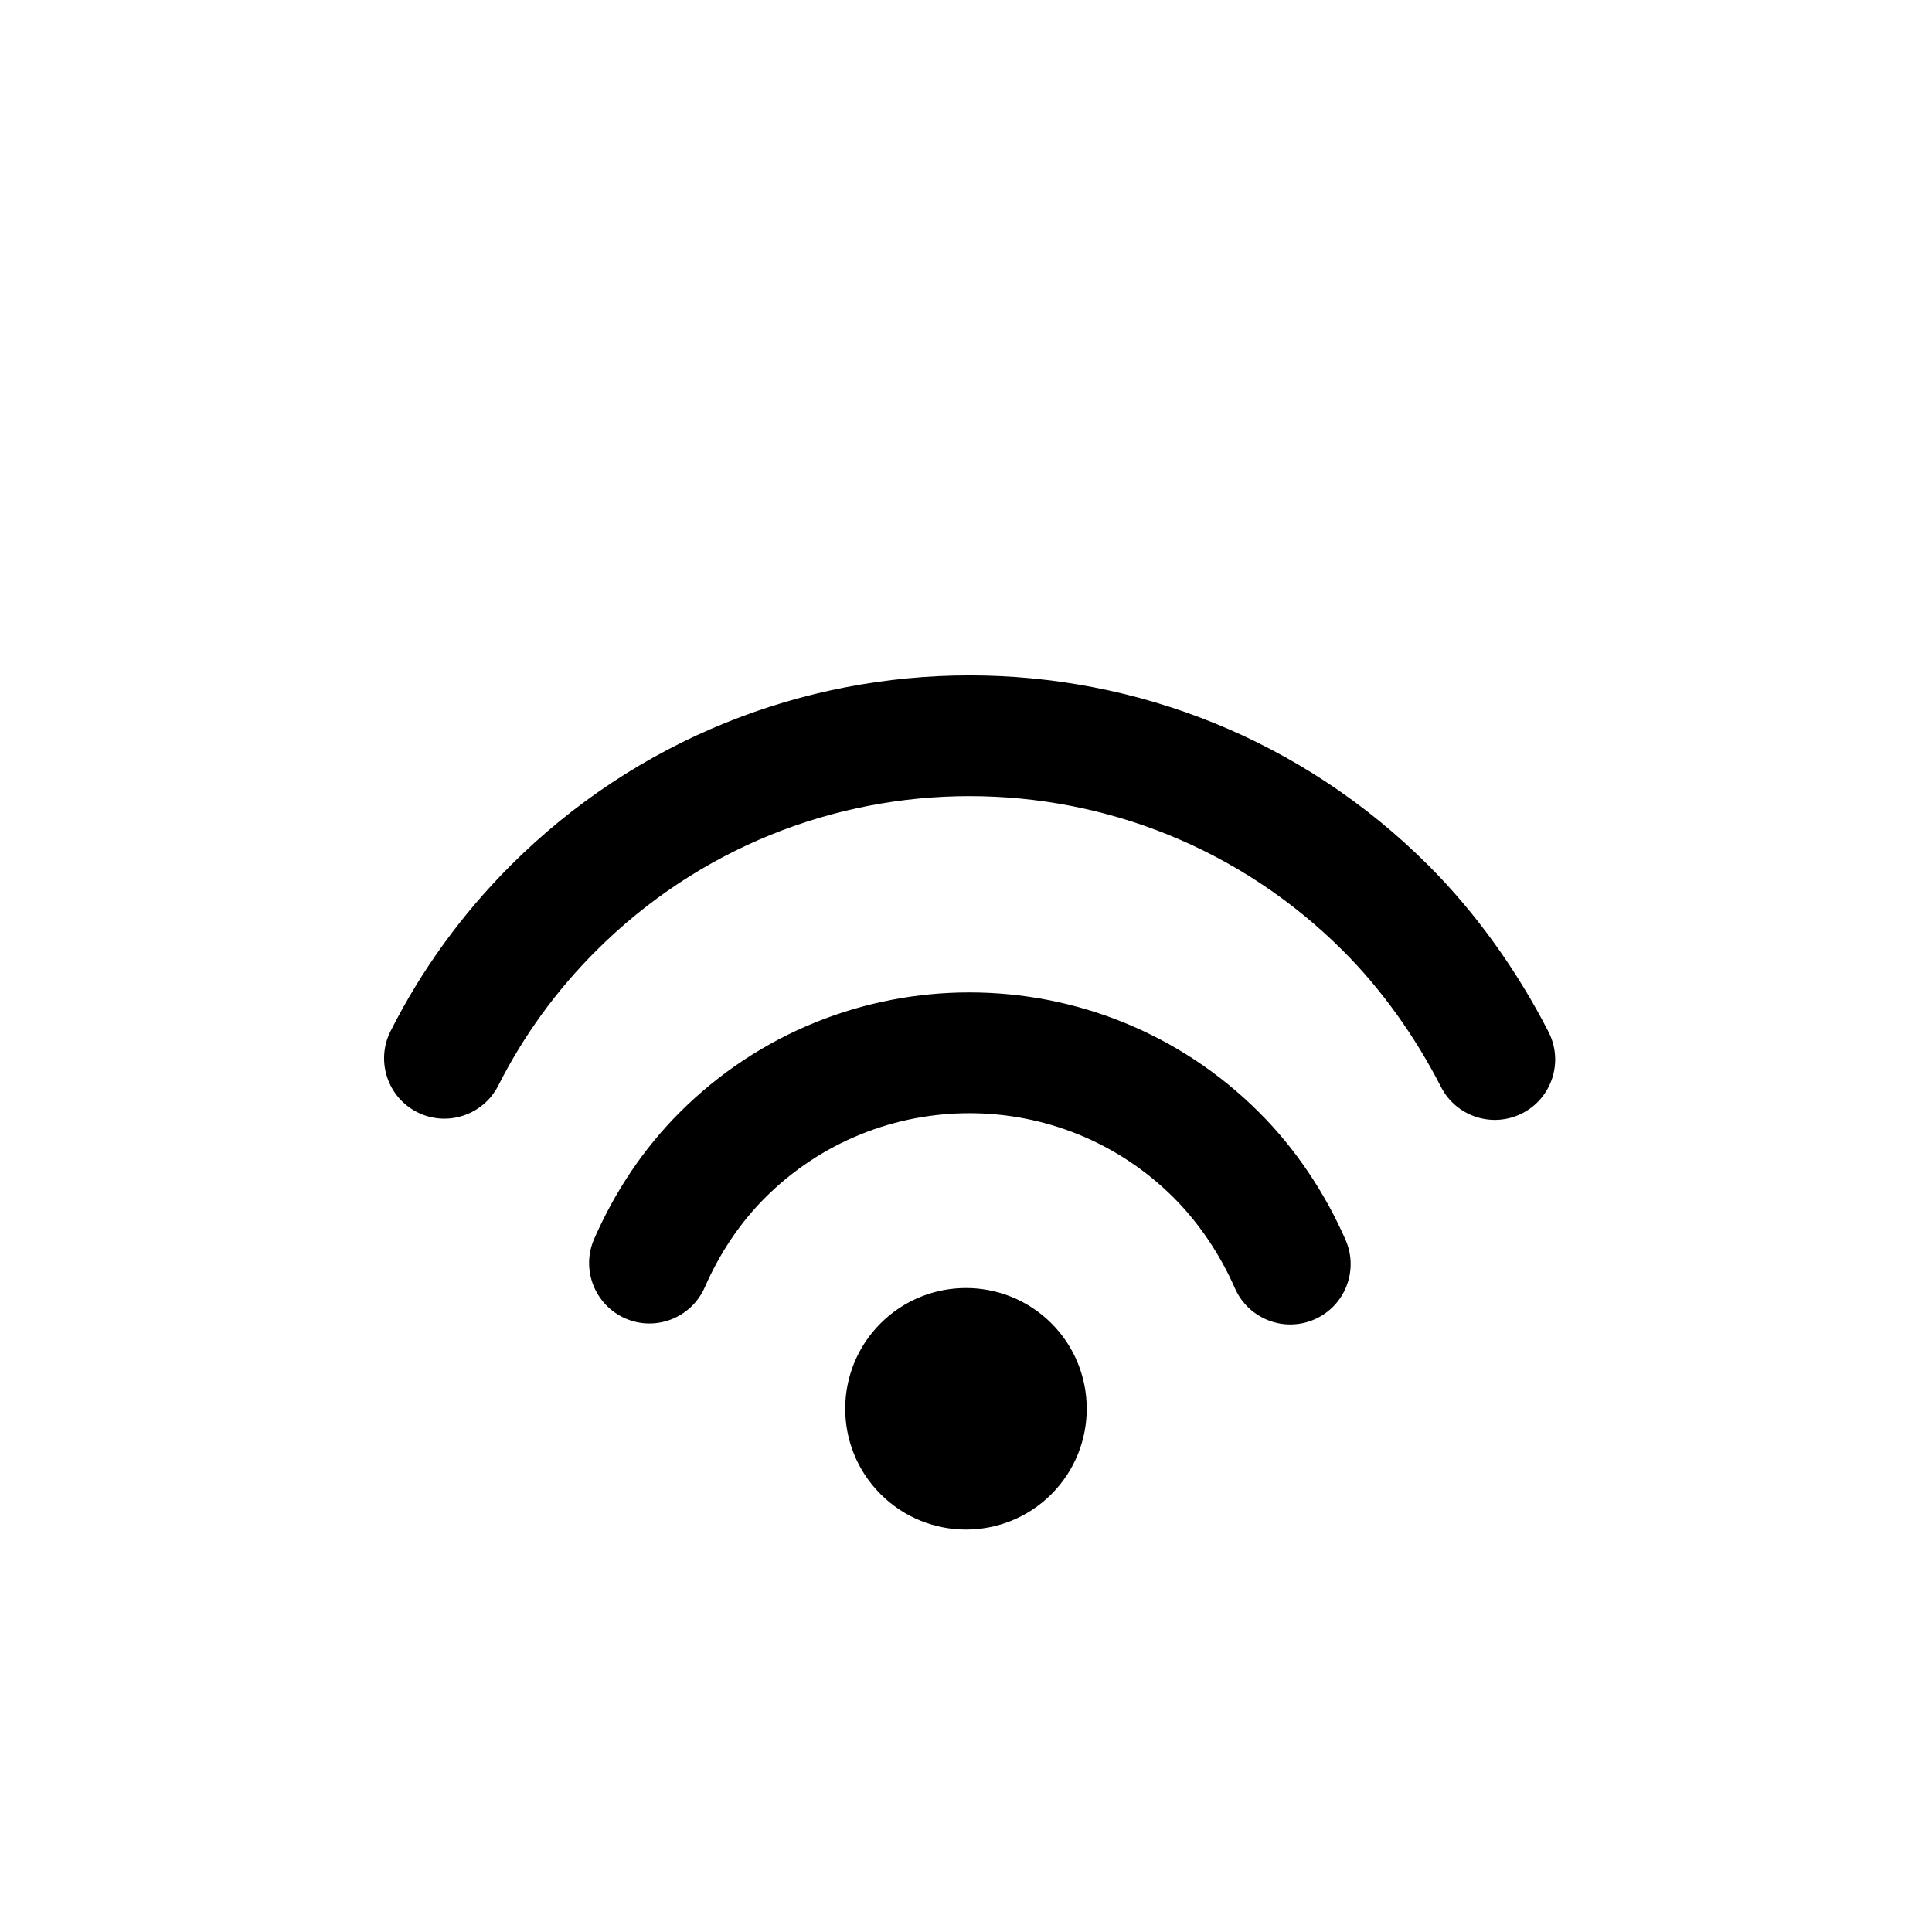
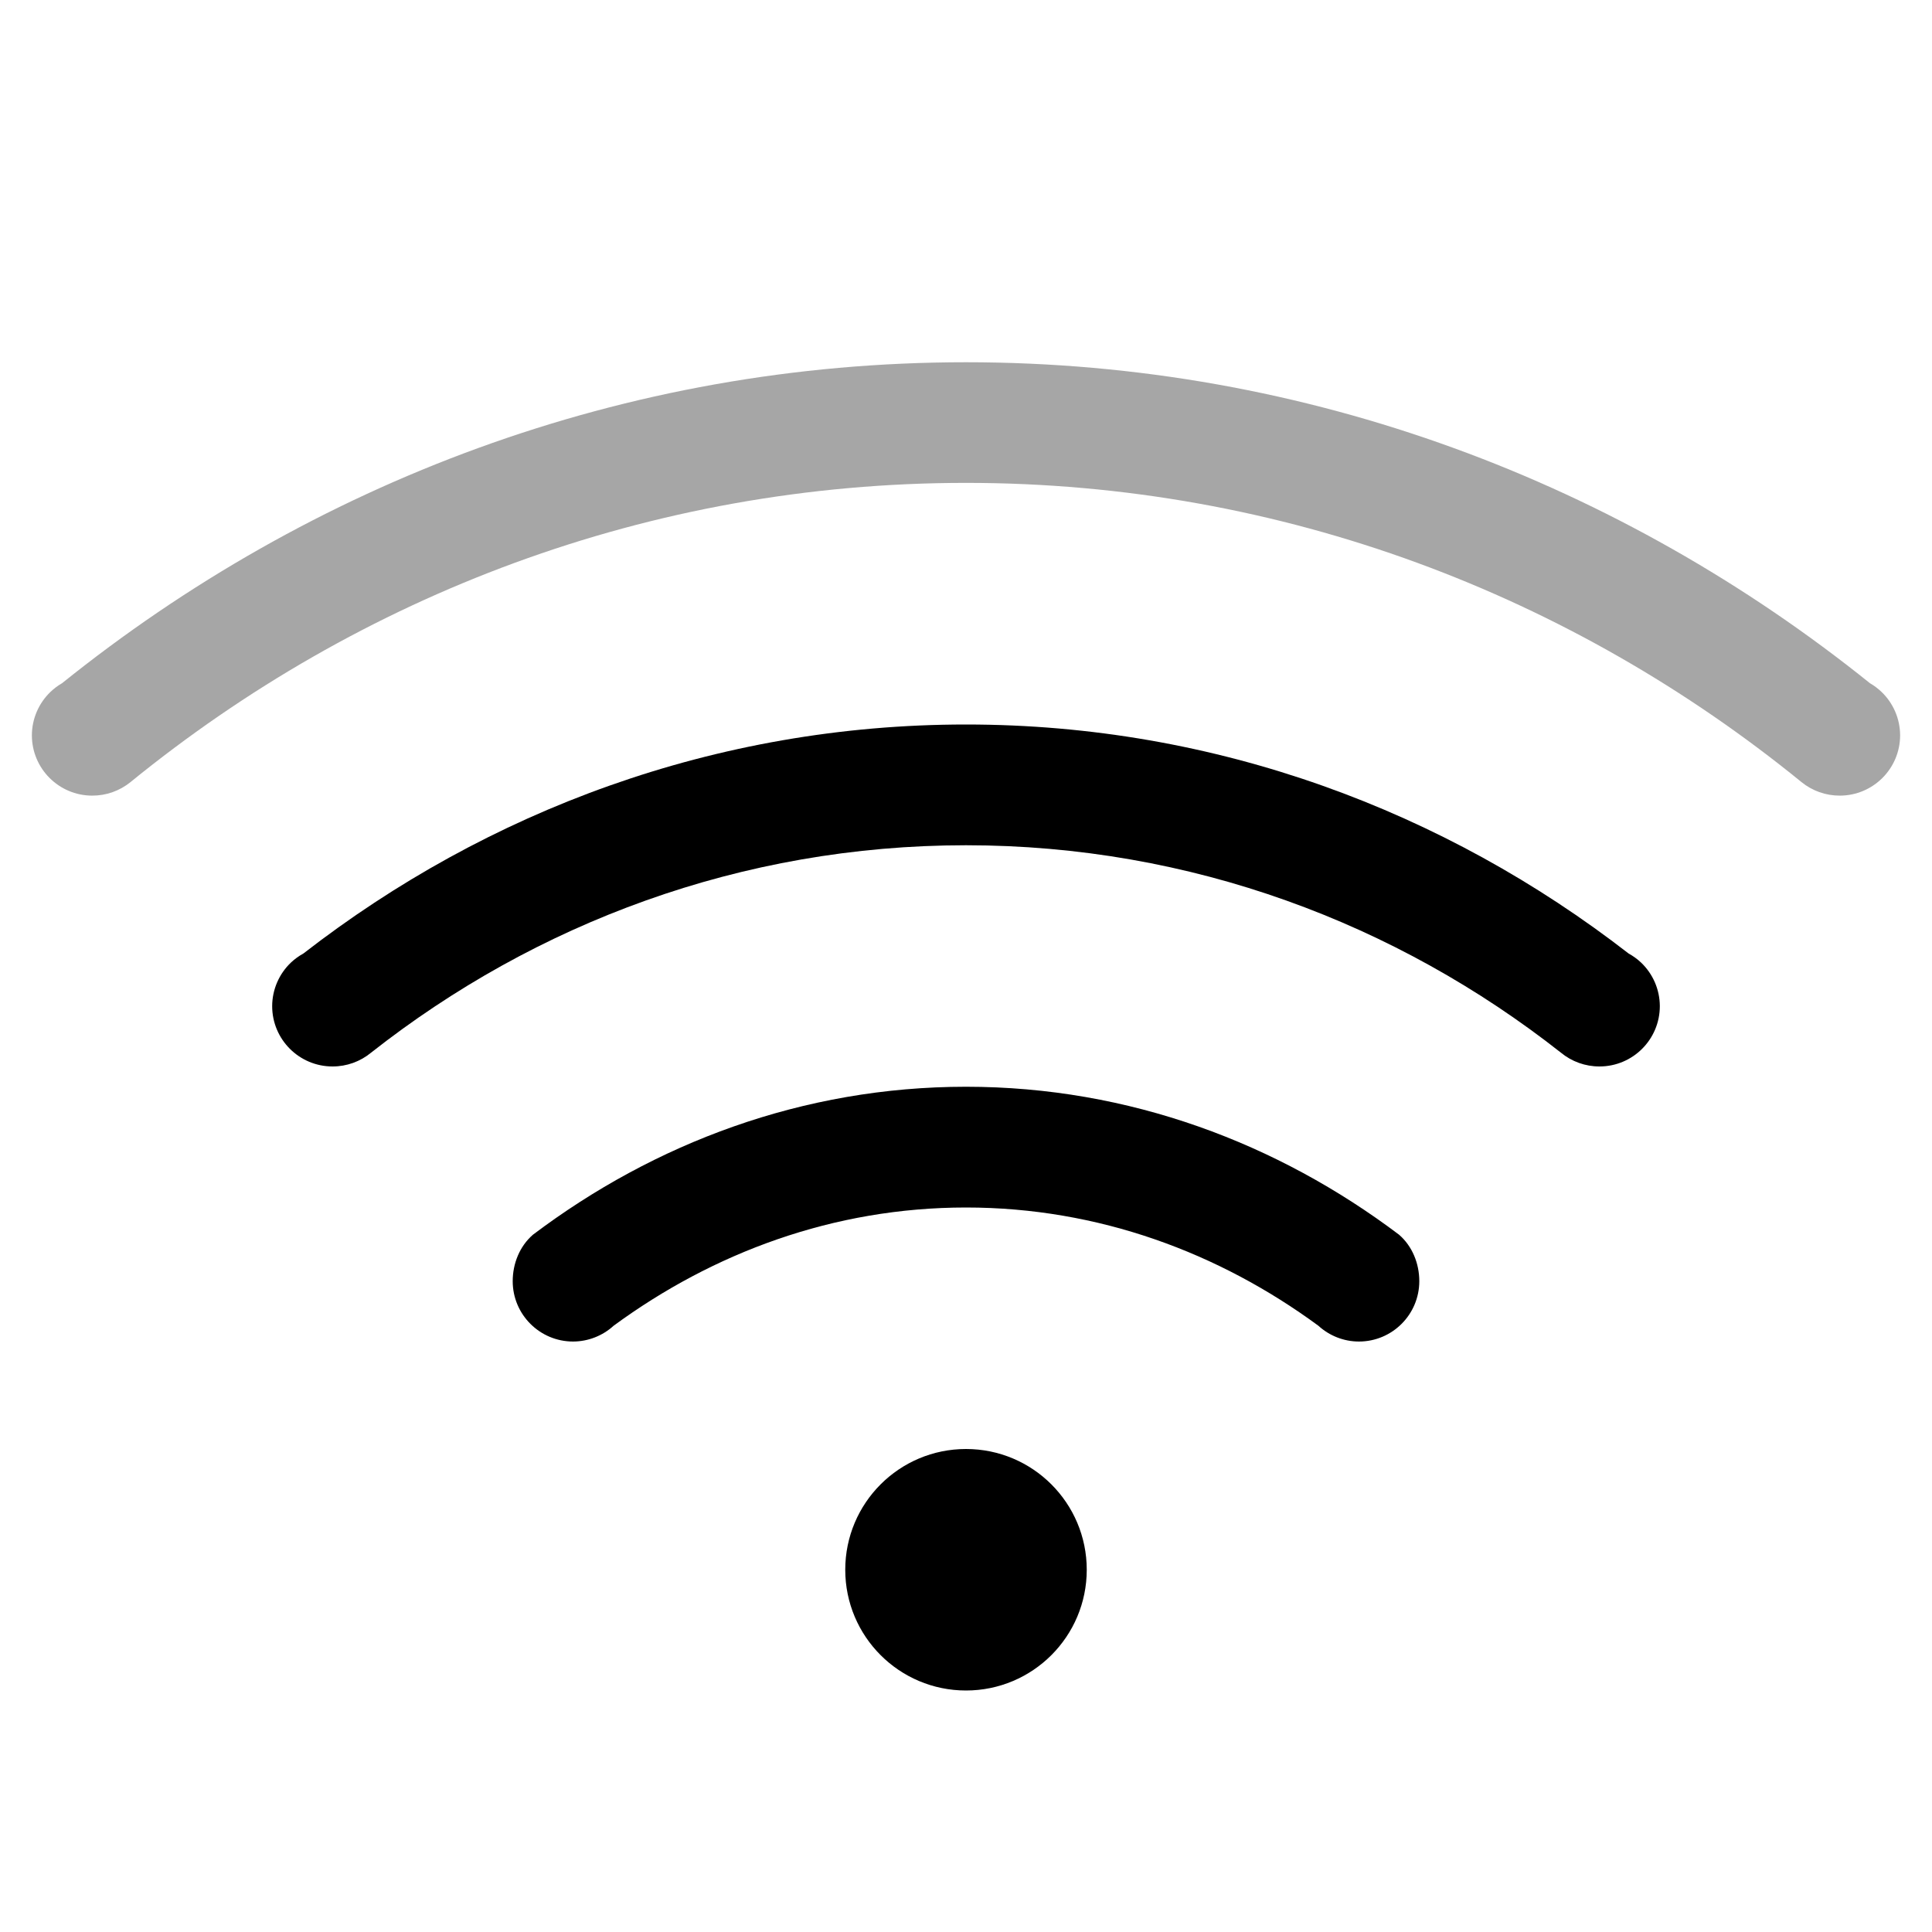
- <svg xmlns="http://www.w3.org/2000/svg" width="24" height="24" viewBox="0 0 24 24" fill="none">
-   <path d="M17.745 10.751C18.336 11.342 18.847 12.058 19.237 12.82C19.425 13.189 19.279 13.641 18.911 13.829C18.542 14.018 18.09 13.872 17.901 13.503C17.581 12.877 17.161 12.288 16.684 11.812C14.121 9.249 9.967 9.249 7.404 11.812C6.906 12.309 6.502 12.869 6.19 13.485C6.003 13.854 5.552 14.002 5.183 13.816C4.813 13.629 4.665 13.177 4.852 12.808C5.235 12.051 5.733 11.362 6.343 10.751C9.492 7.603 14.596 7.603 17.745 10.751ZM15.643 13.82C16.091 14.267 16.459 14.817 16.715 15.402C16.881 15.781 16.709 16.224 16.329 16.39C15.95 16.556 15.508 16.383 15.341 16.004C15.158 15.586 14.895 15.193 14.582 14.88C13.18 13.478 10.905 13.478 9.503 14.88C9.192 15.191 8.94 15.569 8.755 15.991C8.589 16.37 8.147 16.544 7.768 16.378C7.388 16.211 7.215 15.769 7.381 15.39C7.639 14.801 7.995 14.267 8.442 13.82C10.43 11.831 13.655 11.831 15.643 13.82ZM13.061 16.439C13.646 17.025 13.646 17.975 13.061 18.561C12.475 19.147 11.525 19.147 10.939 18.561C10.353 17.975 10.353 17.025 10.939 16.439C11.525 15.854 12.475 15.854 13.061 16.439Z" fill="currentColor" />
+ <svg xmlns="http://www.w3.org/2000/svg" width="16" height="16" version="1.1">
+   <g fill="currentColor">
+     <path d="m8 3c-2.841-3e-7 -5.432 1.007-7.486 2.658a0.5 0.5 0 0 0-0.096 0.072 0.5 0.5 0 0 0-0.154 0.359 0.5 0.5 0 0 0 0.5 0.5 0.5 0.5 0 0 0 0.318-0.113c1.891-1.539 4.29-2.477 6.918-2.477 2.628-3e-7 5.027 0.938 6.918 2.477a0.5 0.5 0 0 0 0.318 0.113 0.5 0.5 0 0 0 0.5-0.5 0.5 0.5 0 0 0-0.154-0.359 0.5 0.5 0 0 0-0.096-0.072c-2.054-1.651-4.646-2.658-7.486-2.658z" fill-rule="evenodd" opacity=".35" style="paint-order:stroke fill markers" />
+     <path d="m8 9c-1.353-2e-7 -2.583 0.469-3.586 1.225-0.11 0.095-0.168 0.239-0.168 0.385 0 0.276 0.224 0.5 0.5 0.5 0.124-3.26e-4 0.244-0.047 0.336-0.131 0.822-0.603 1.82-0.979 2.918-0.979 1.098-2e-7 2.096 0.375 2.918 0.979 0.092 0.084 0.212 0.131 0.336 0.131 0.276 0 0.5-0.224 0.5-0.5-1.6e-5 -0.146-0.058-0.29-0.168-0.385-1.003-0.756-2.233-1.225-3.586-1.225z" />
+     <path d="m8 6c-2.073 0-3.968 0.717-5.488 1.897a0.5 0.5 0 0 0-0.102 0.074 0.5 0.5 0 0 0-0.156 0.361 0.5 0.5 0 0 0 0.5 0.5 0.5 0.5 0 0 0 0.32-0.115c1.359-1.069 3.063-1.717 4.926-1.717 1.863-2e-7 3.567 0.648 4.926 1.717a0.5 0.5 0 0 0 0.32 0.115 0.5 0.5 0 0 0 0.5-0.5 0.5 0.5 0 0 0-0.156-0.361 0.5 0.5 0 0 0-0.102-0.074c-1.52-1.179-3.415-1.897-5.488-1.897z" fill-rule="evenodd" style="paint-order:stroke fill markers" />
+     <circle cx="8" cy="13" r="1" fill-rule="evenodd" style="paint-order:stroke fill markers" />
+   </g>
</svg>
